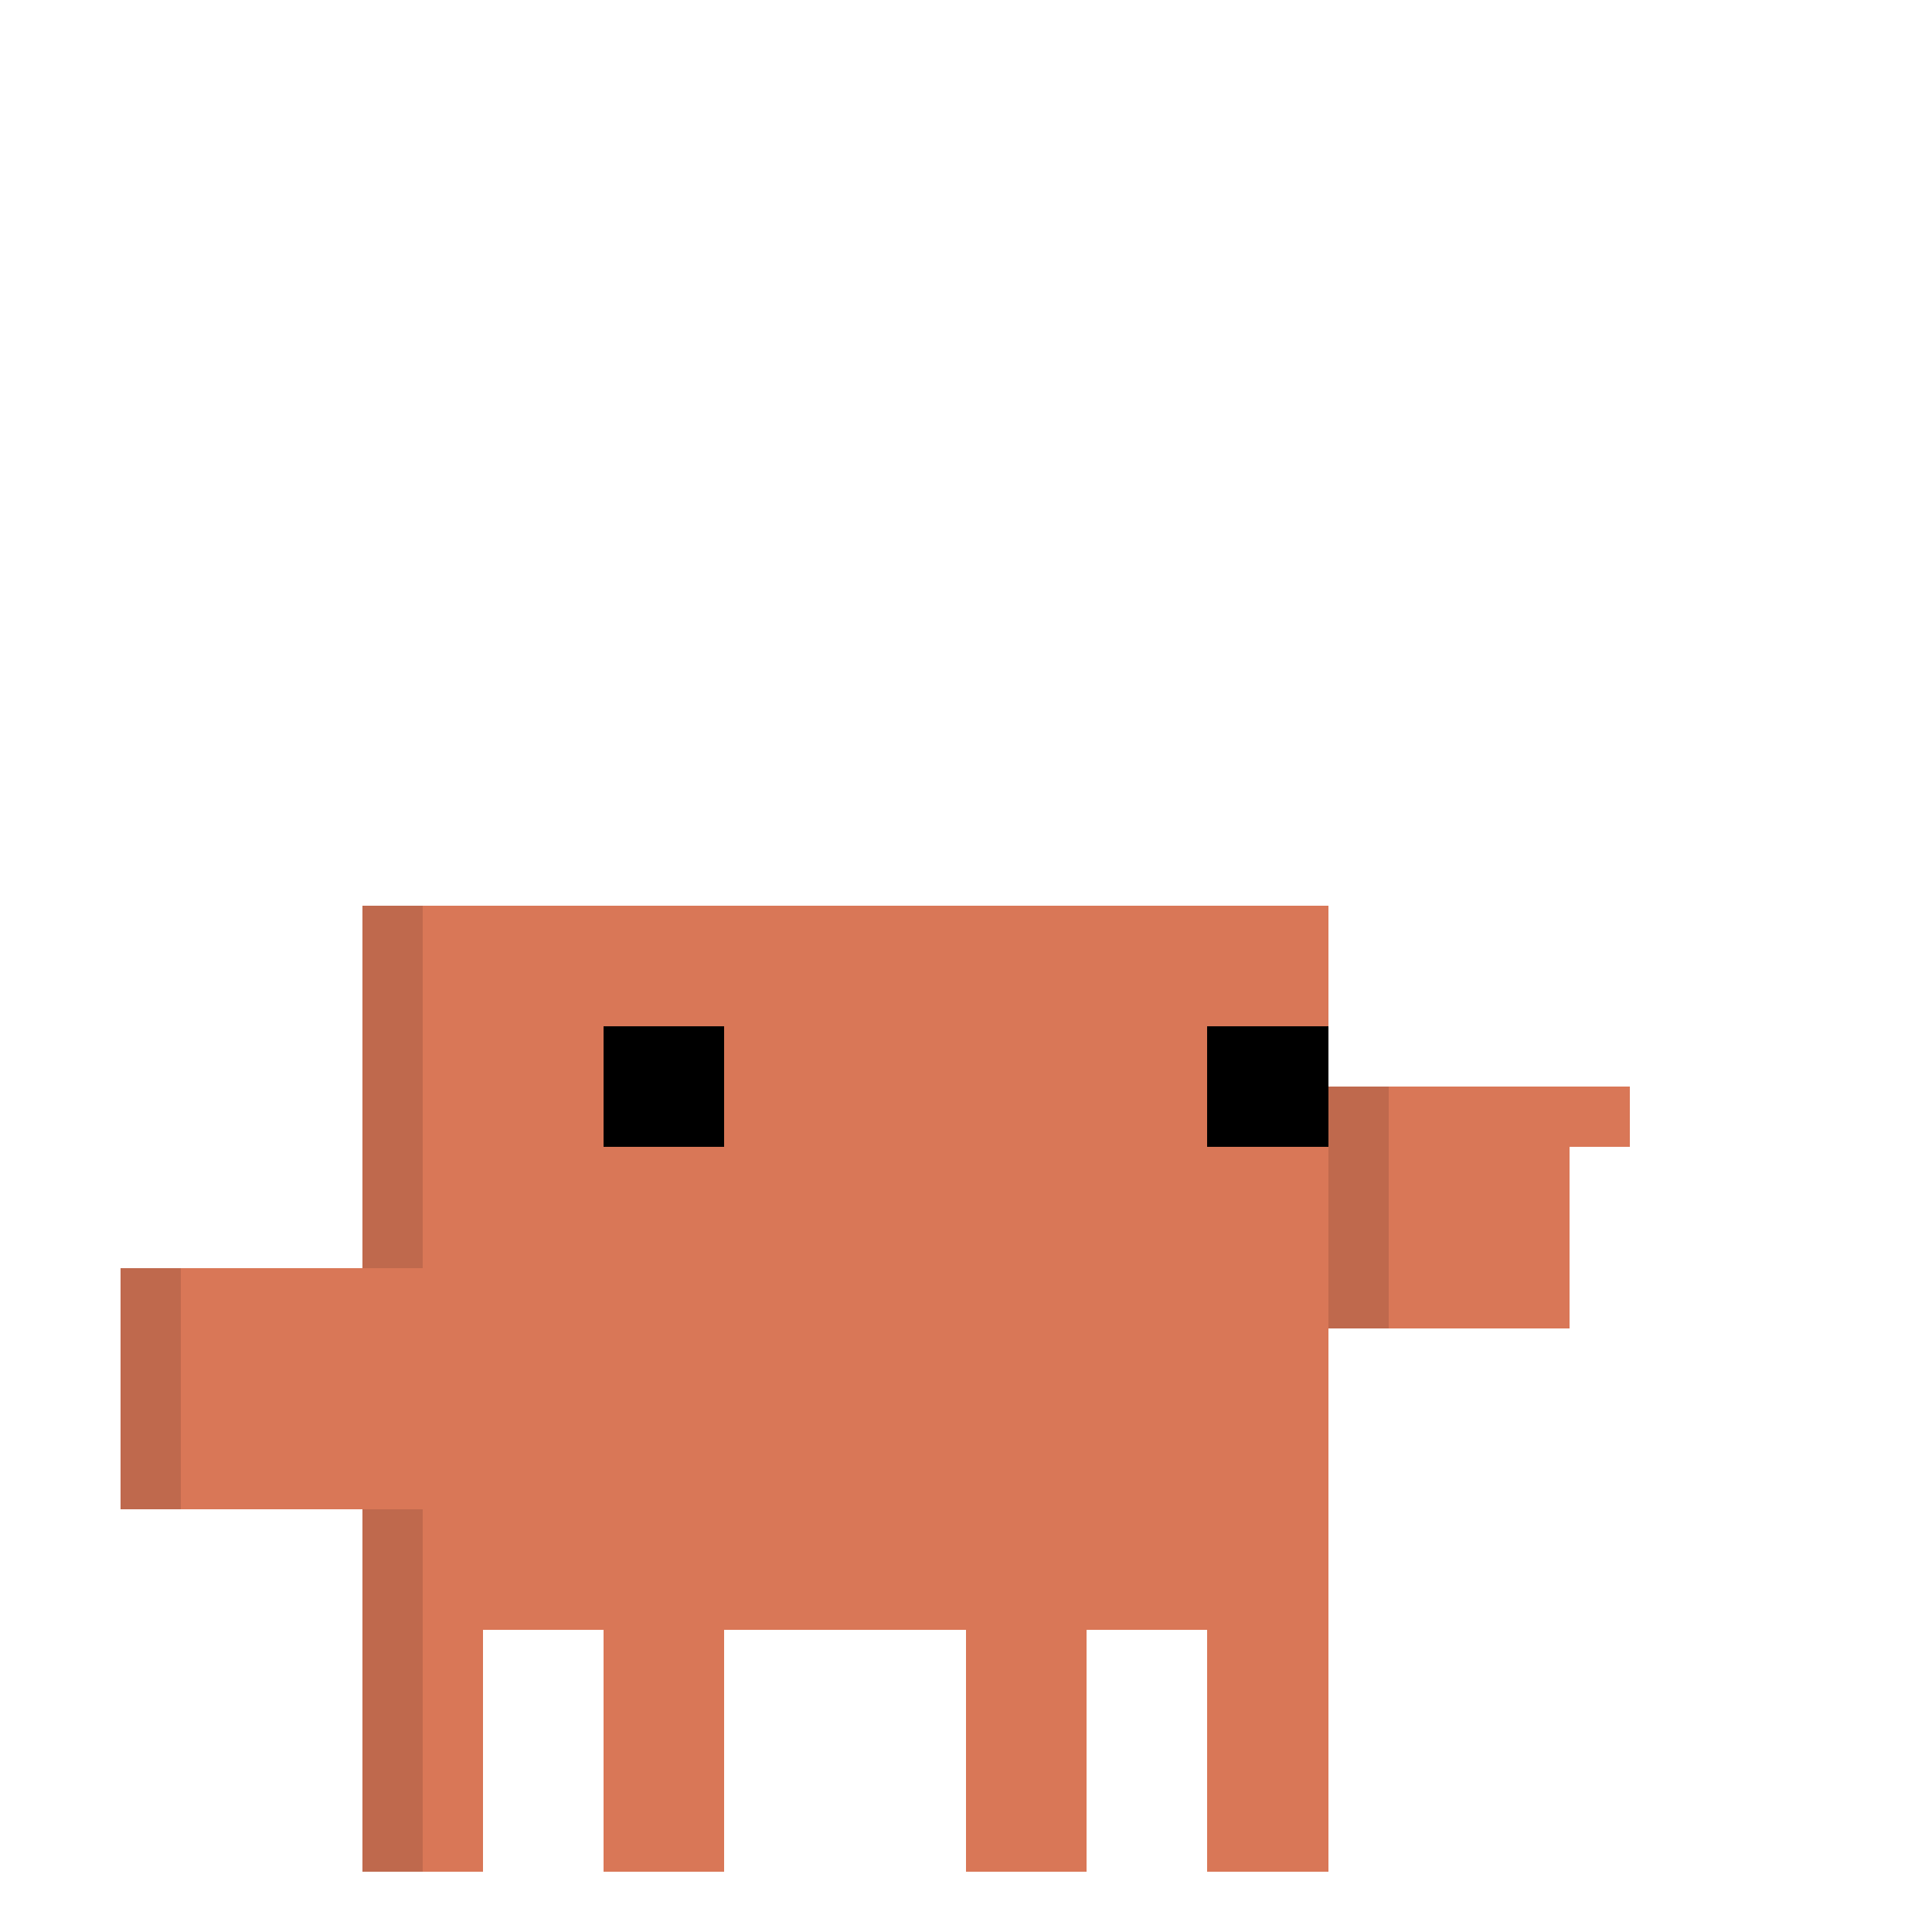
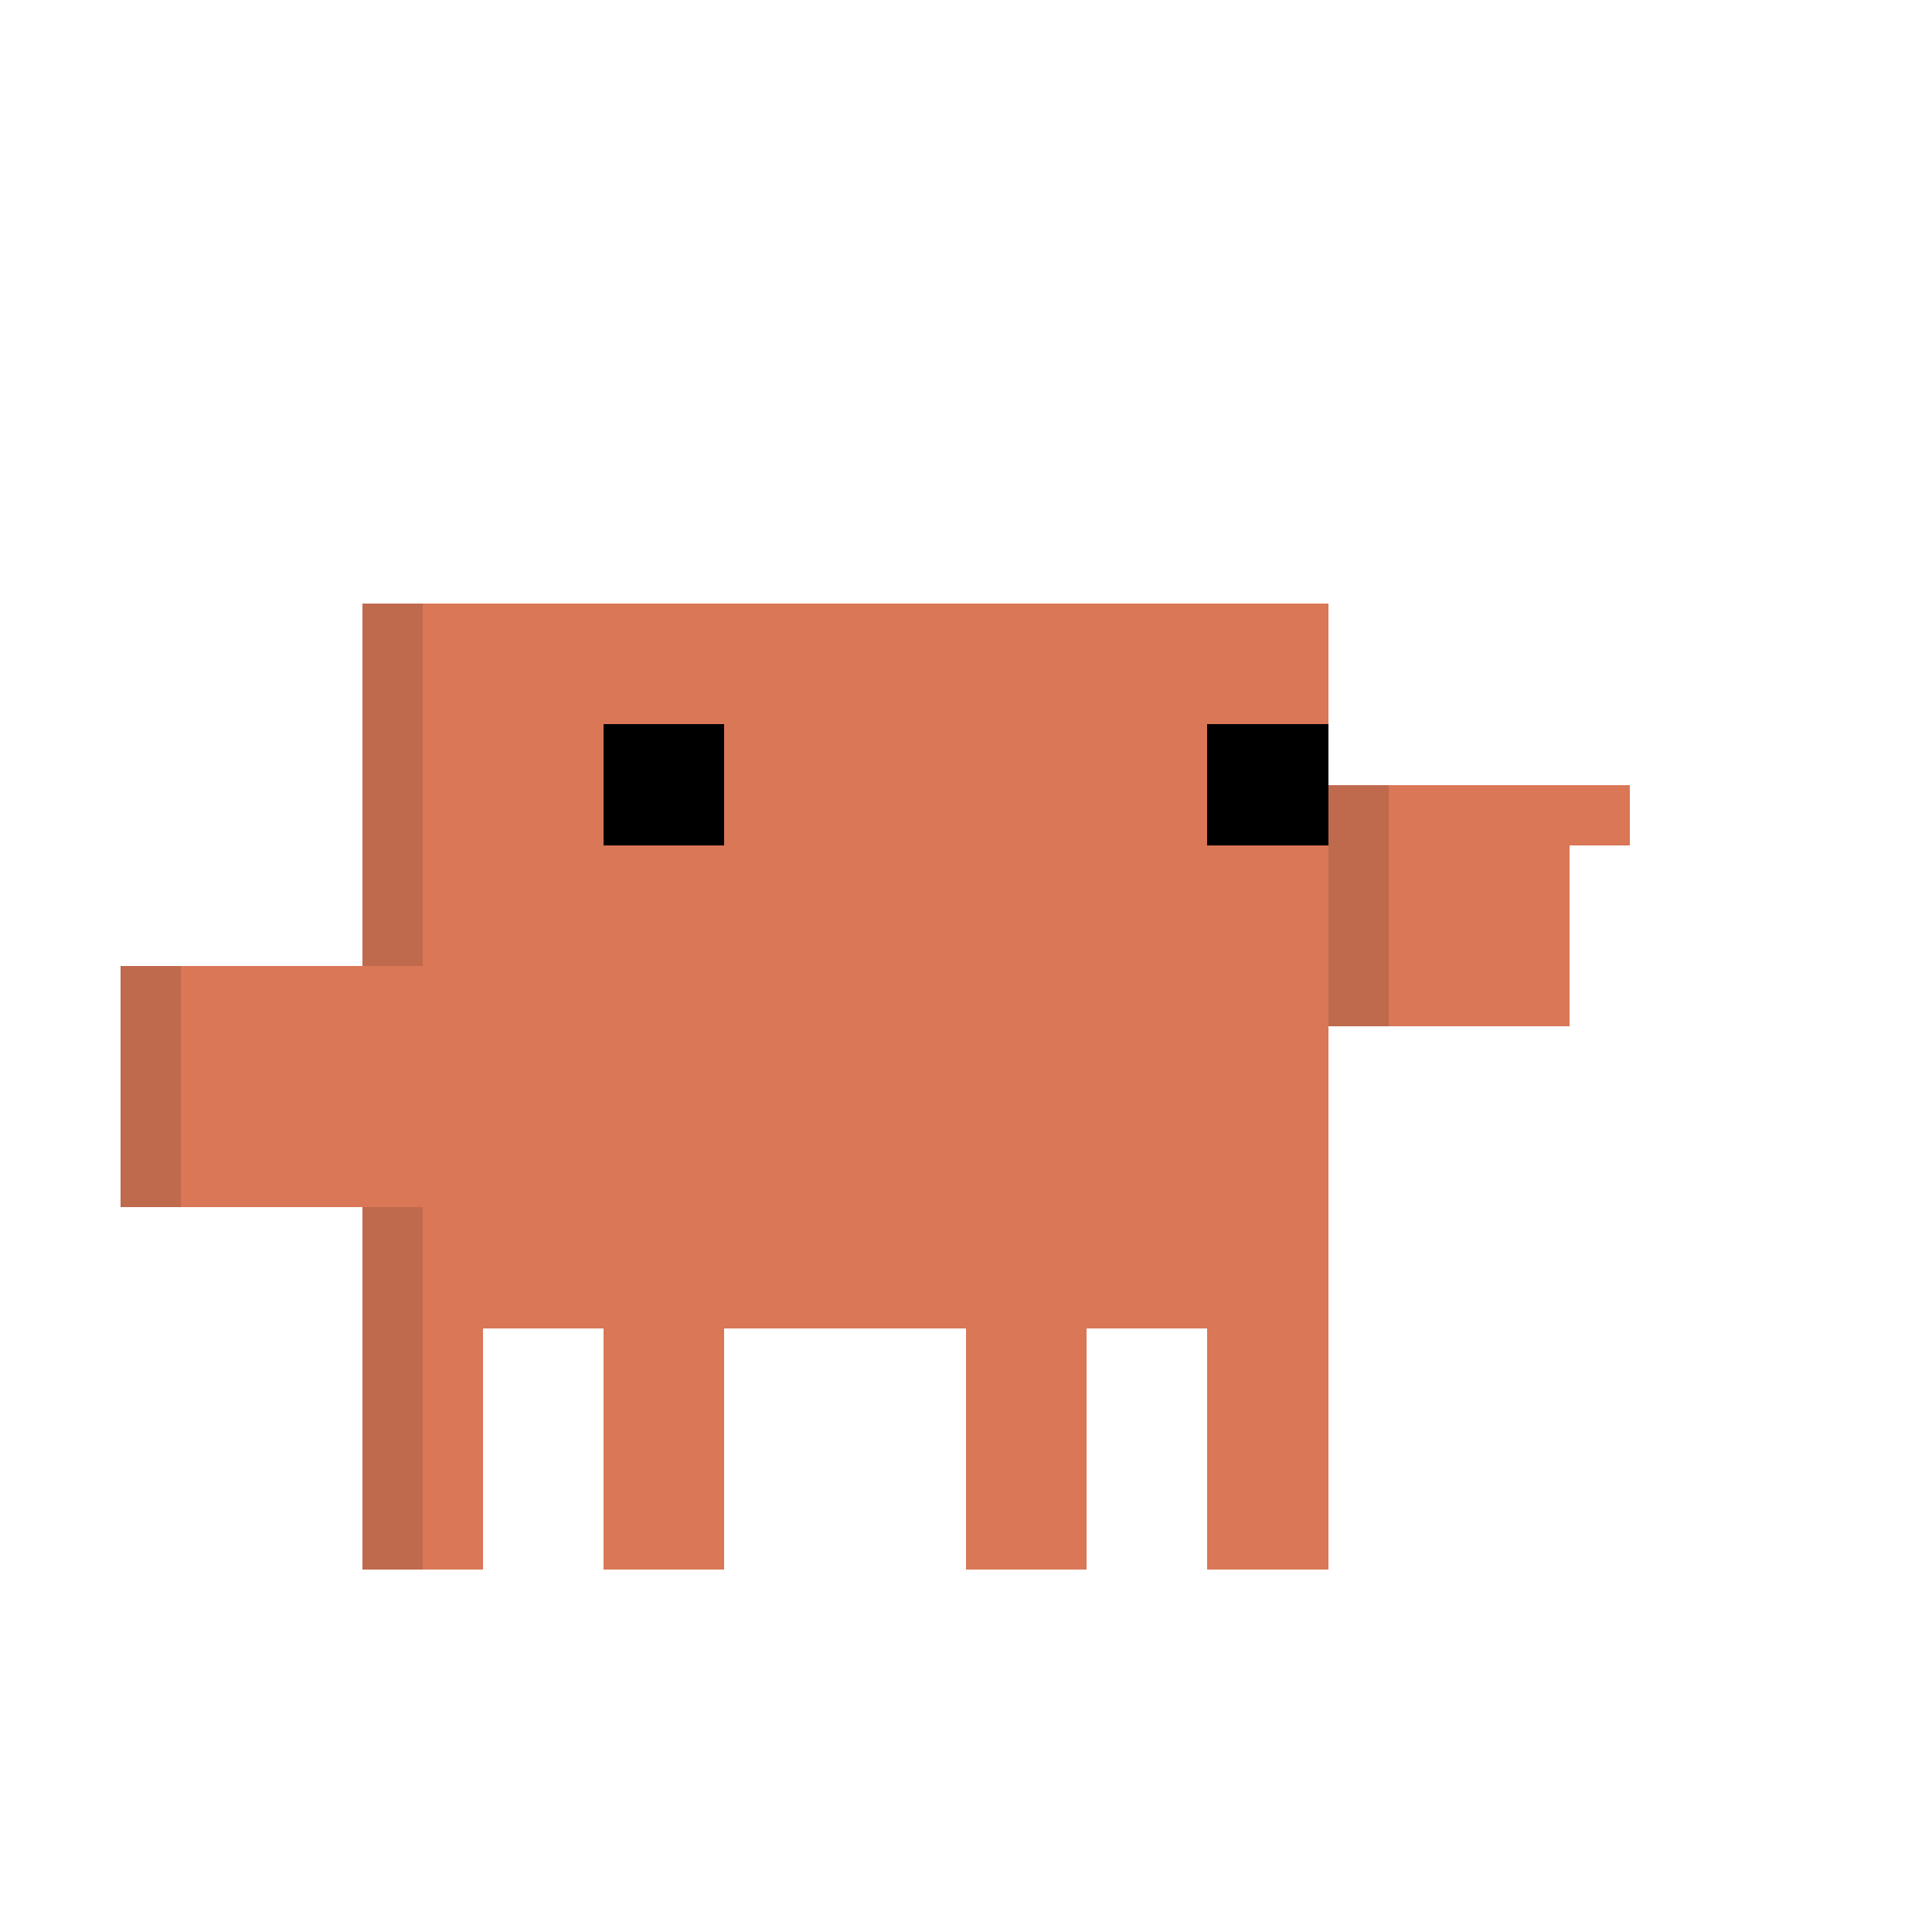
- <svg xmlns="http://www.w3.org/2000/svg" width="24" height="24" viewBox="14 6 30 32" shape-rendering="crispEdges">
+ <svg xmlns="http://www.w3.org/2000/svg" width="24" height="24" viewBox="13 15 32 24" shape-rendering="crispEdges">
  <path fill="#bf694d" d="M19 21h1v1h-1zM19 22h1v1h-1zM19 23h1v1h-1zM19 24h1v1h-1zM35 24h1v1h-1zM19 25h1v1h-1zM35 25h1v1h-1zM19 26h1v1h-1zM35 26h1v1h-1zM15 27h1v1h-1zM35 27h1v1h-1zM15 28h1v1h-1zM15 29h1v1h-1zM15 30h1v1h-1zM19 31h1v1h-1zM19 32h1v1h-1zM19 33h1v1h-1zM19 34h1v1h-1zM19 35h1v1h-1zM19 36h1v1h-1z" />
  <path fill="#d97757" d="M20 21h15v1h-15zM20 22h15v1h-15zM20 23h3v1h-3zM25 23h8v1h-8zM20 24h3v1h-3zM25 24h8v1h-8zM36 24h4v1h-4zM20 25h15v1h-15zM36 25h3v1h-3zM20 26h15v1h-15zM36 26h3v1h-3zM16 27h19v1h-19zM36 27h3v1h-3zM16 28h19v1h-19zM16 29h19v1h-19zM16 30h19v1h-19zM20 31h15v1h-15zM20 32h15v1h-15zM20 33h1v1h-1zM23 33h2v1h-2zM29 33h2v1h-2zM33 33h2v1h-2zM20 34h1v1h-1zM23 34h2v1h-2zM29 34h2v1h-2zM33 34h2v1h-2zM20 35h1v1h-1zM23 35h2v1h-2zM29 35h2v1h-2zM33 35h2v1h-2zM20 36h1v1h-1zM23 36h2v1h-2zM29 36h2v1h-2zM33 36h2v1h-2z" />
  <path fill="#000000" d="M23 23h2v1h-2zM33 23h2v1h-2zM23 24h2v1h-2zM33 24h2v1h-2z" />
</svg>
